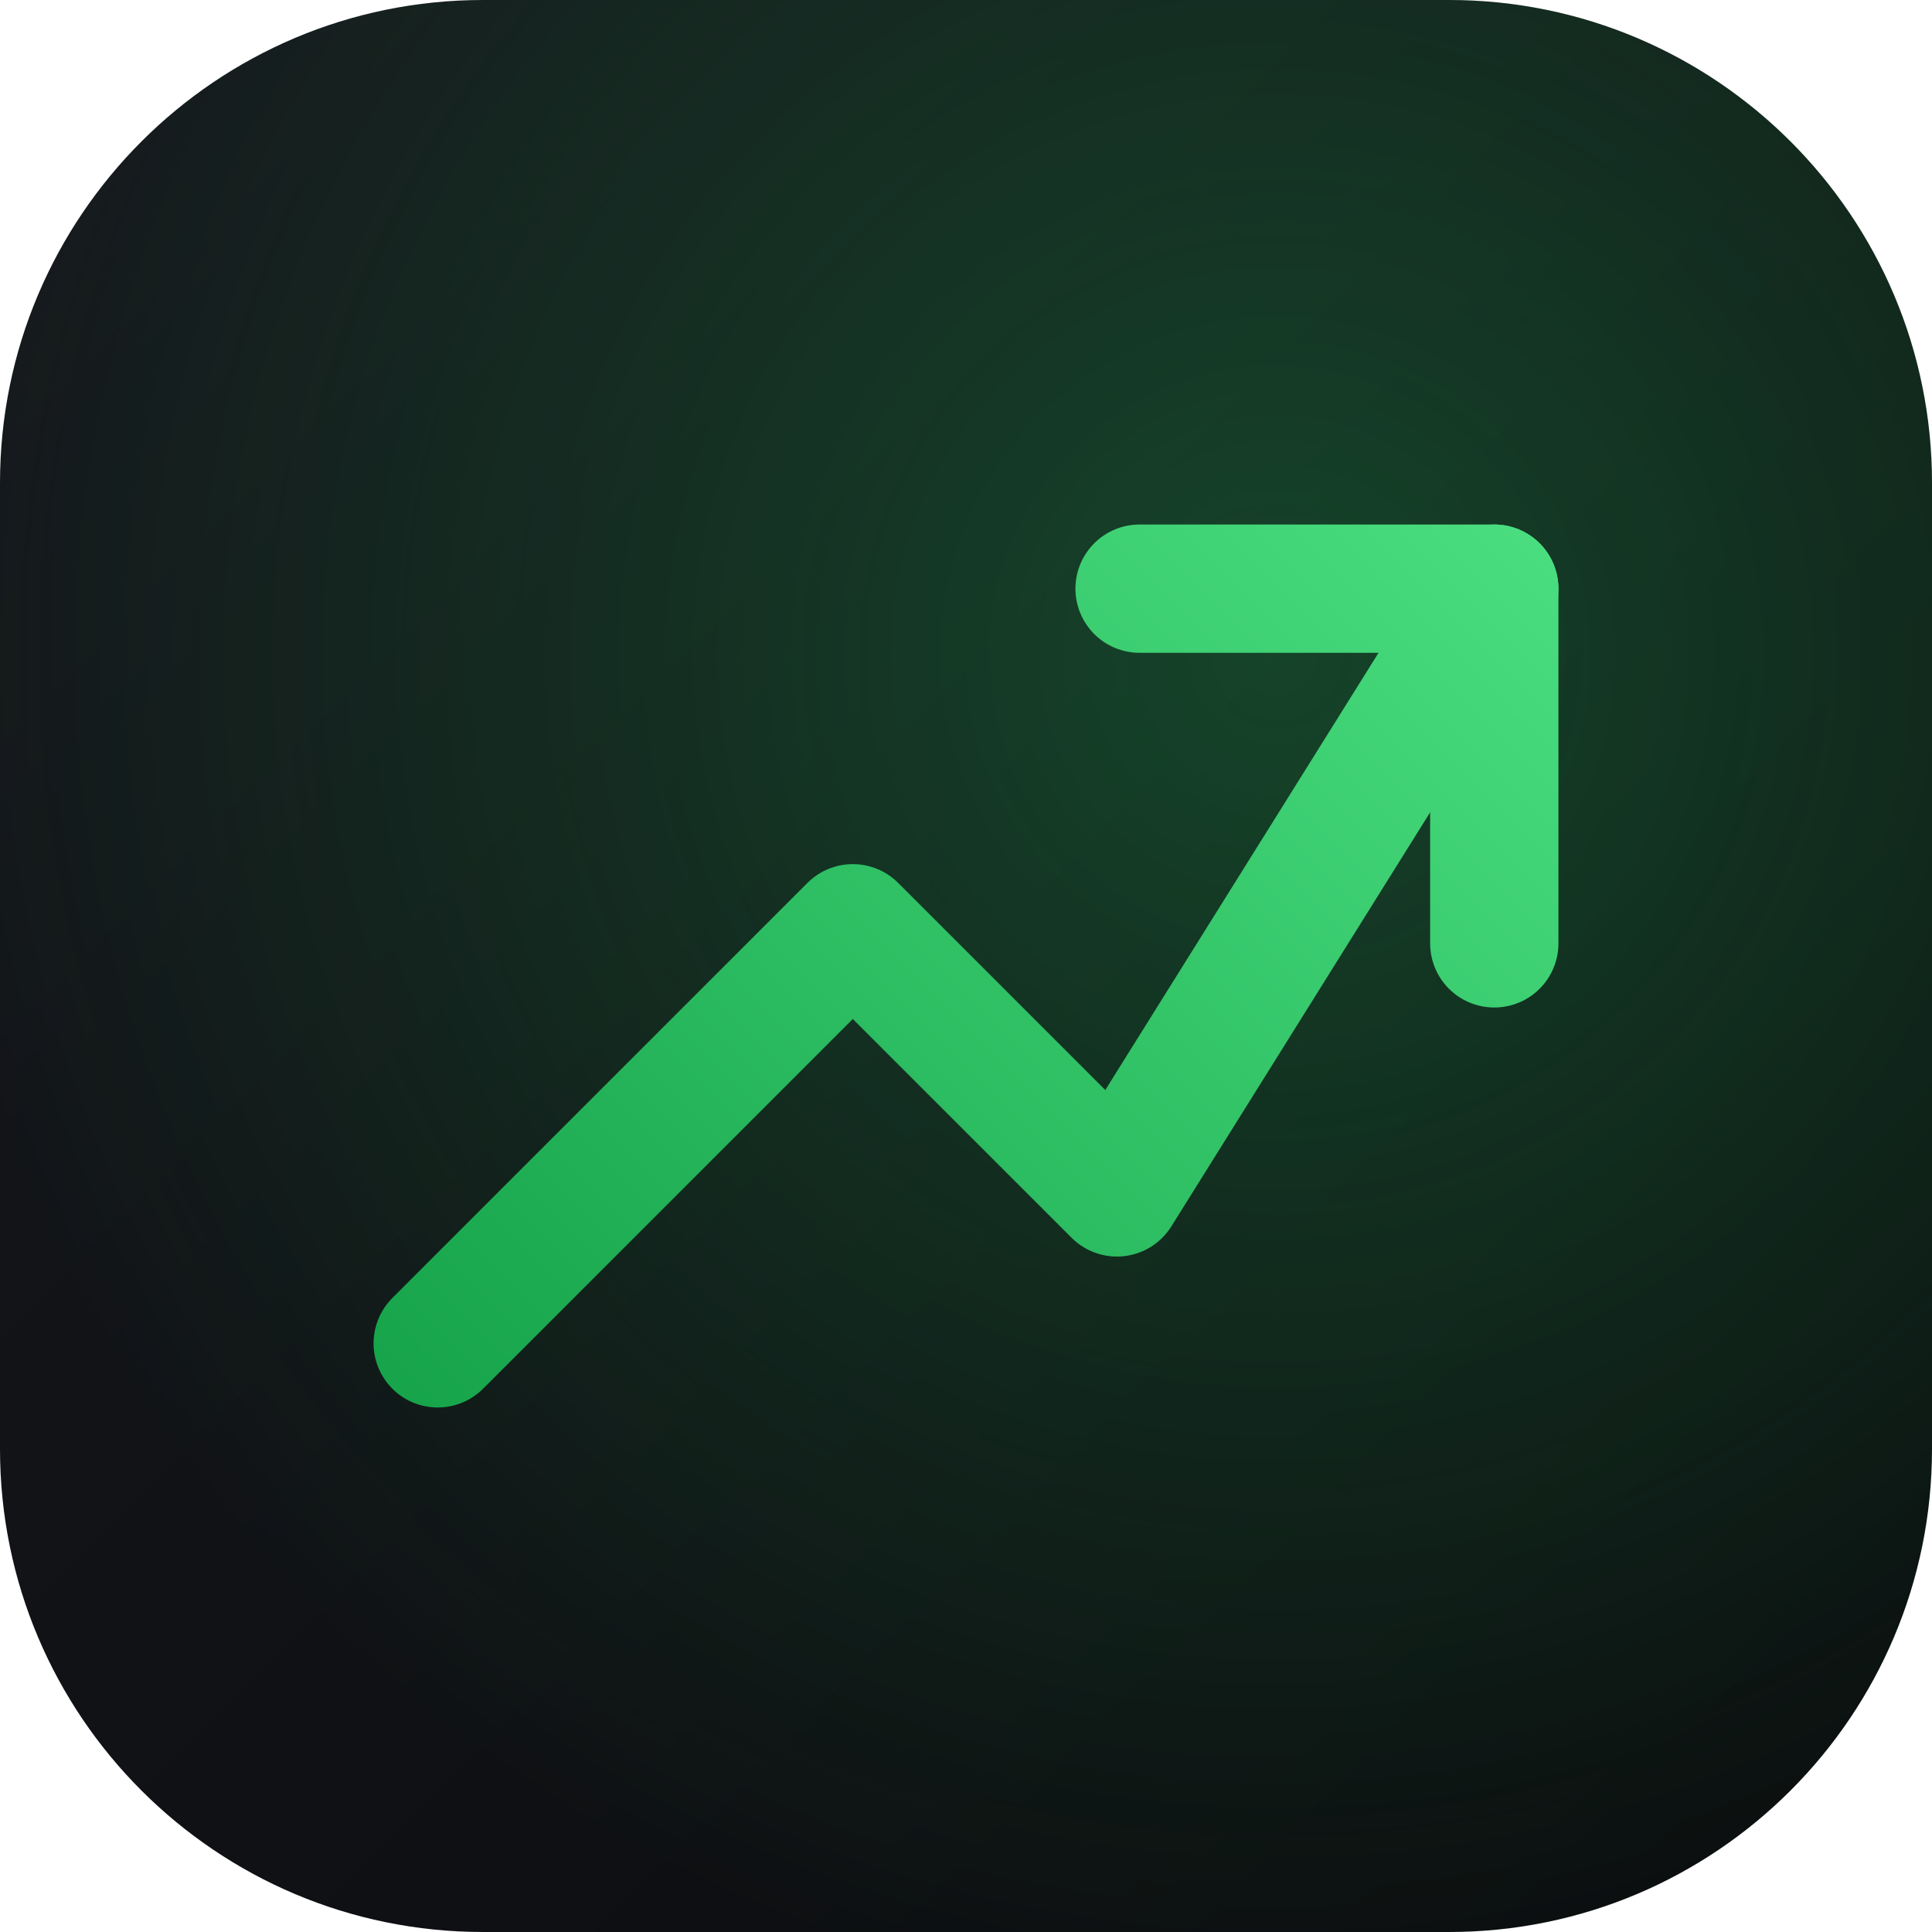
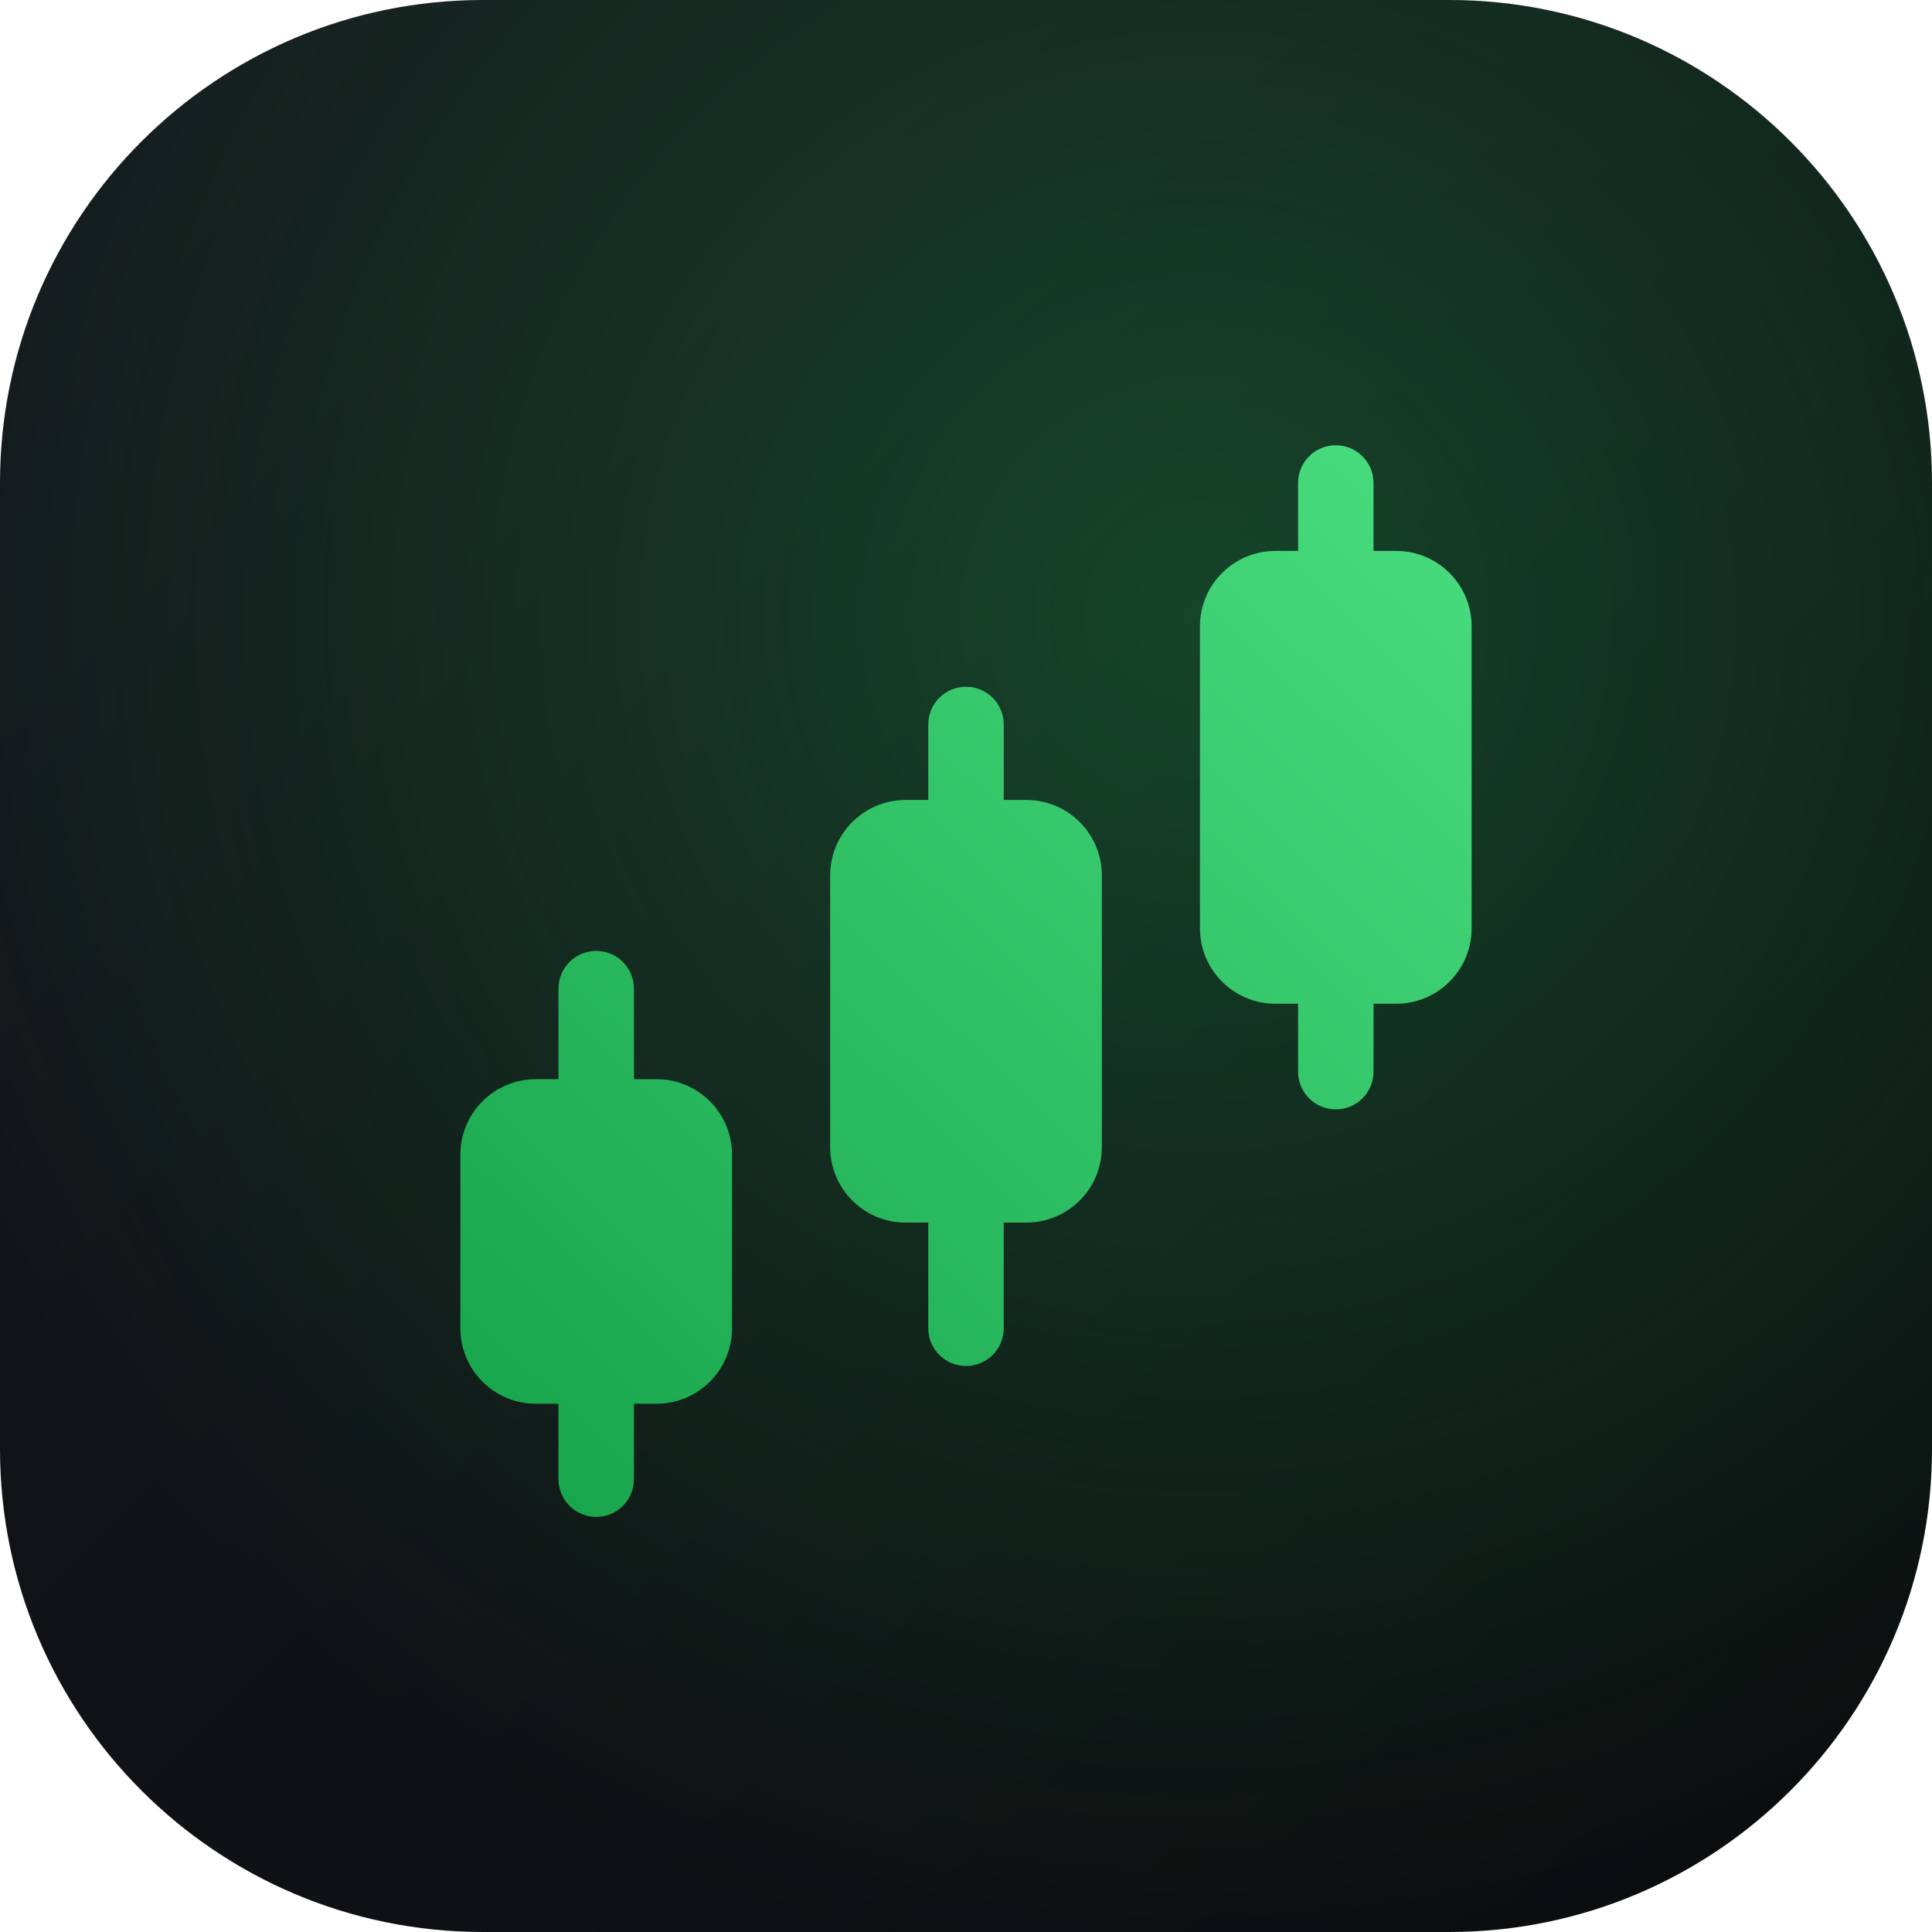
<svg xmlns="http://www.w3.org/2000/svg" viewBox="0 0 512 512" width="512" height="512" role="img" aria-label="stonked">
  <defs>
    <linearGradient id="sd-bg" x1="0" y1="0" x2="512" y2="512" gradientUnits="userSpaceOnUse">
      <stop stop-color="#16181d" />
      <stop offset="1" stop-color="#0a0b0d" />
    </linearGradient>
-     <linearGradient id="sd-line" x1="120" y1="392" x2="392" y2="120" gradientUnits="userSpaceOnUse">
+     <radialGradient id="sd-glow" cx="0.62" cy="0.32" r="0.7">
+       <stop stop-color="#22c55e" stop-opacity="0.28" />
+       <stop offset="1" stop-color="#22c55e" stop-opacity="0" />
+     </radialGradient>
+     <linearGradient id="sd-c" x1="120" y1="400" x2="392" y2="120" gradientUnits="userSpaceOnUse">
      <stop stop-color="#16a34a" />
      <stop offset="1" stop-color="#4ade80" />
    </linearGradient>
-     <radialGradient id="sd-glow" cx="0.66" cy="0.34" r="0.7">
-       <stop stop-color="#22c55e" stop-opacity="0.28" />
-       <stop offset="1" stop-color="#22c55e" stop-opacity="0" />
-     </radialGradient>
  </defs>
  <rect width="512" height="512" rx="128" fill="url(#sd-bg)" />
  <rect width="512" height="512" rx="128" fill="url(#sd-glow)" />
-   <path d="M116 356 L226 246 L296 316 L396 156" fill="none" stroke="url(#sd-line)" stroke-width="34" stroke-linecap="round" stroke-linejoin="round" />
-   <path d="M396 156 L396 250 M396 156 L302 156" fill="none" stroke="url(#sd-line)" stroke-width="34" stroke-linecap="round" stroke-linejoin="round" />
+   <g fill="url(#sd-c)">
+     <rect x="148" y="252" width="20" height="150" rx="10" />
+     <rect x="122" y="286" width="72" height="86" rx="20" />
+     <rect x="246" y="182" width="20" height="180" rx="10" />
+     <rect x="220" y="212" width="72" height="112" rx="20" />
+     <rect x="344" y="118" width="20" height="176" rx="10" />
+     <rect x="318" y="146" width="72" height="120" rx="20" />
+   </g>
</svg>
